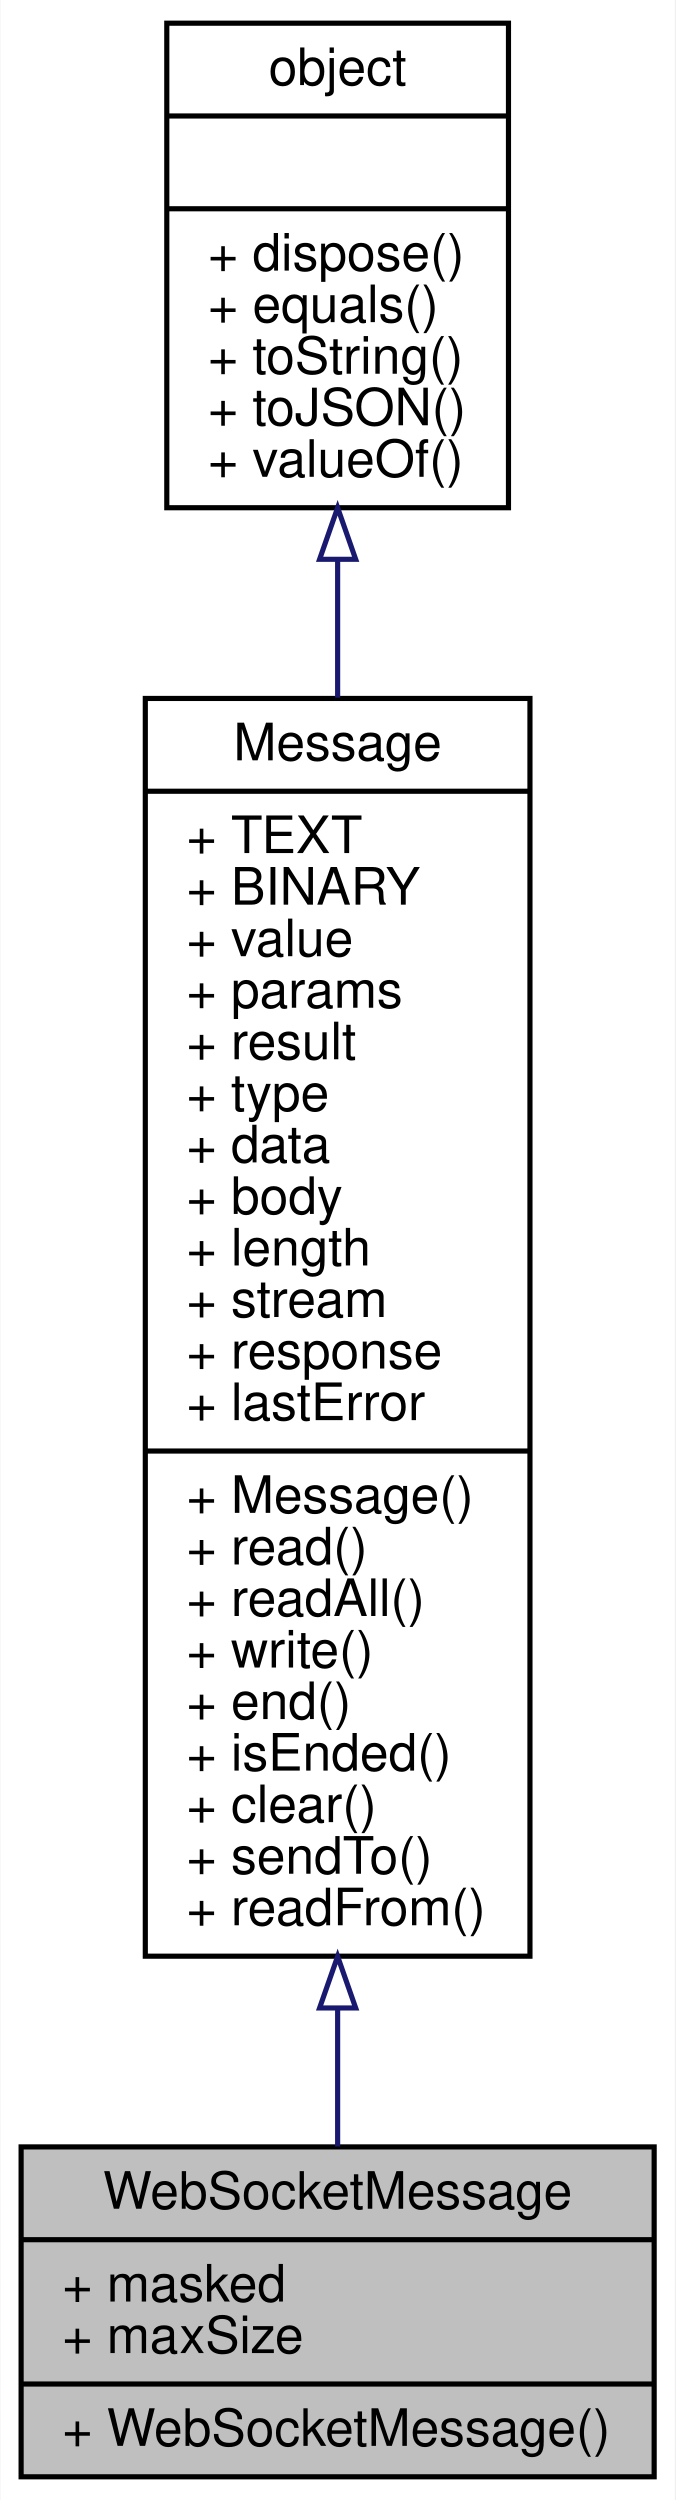
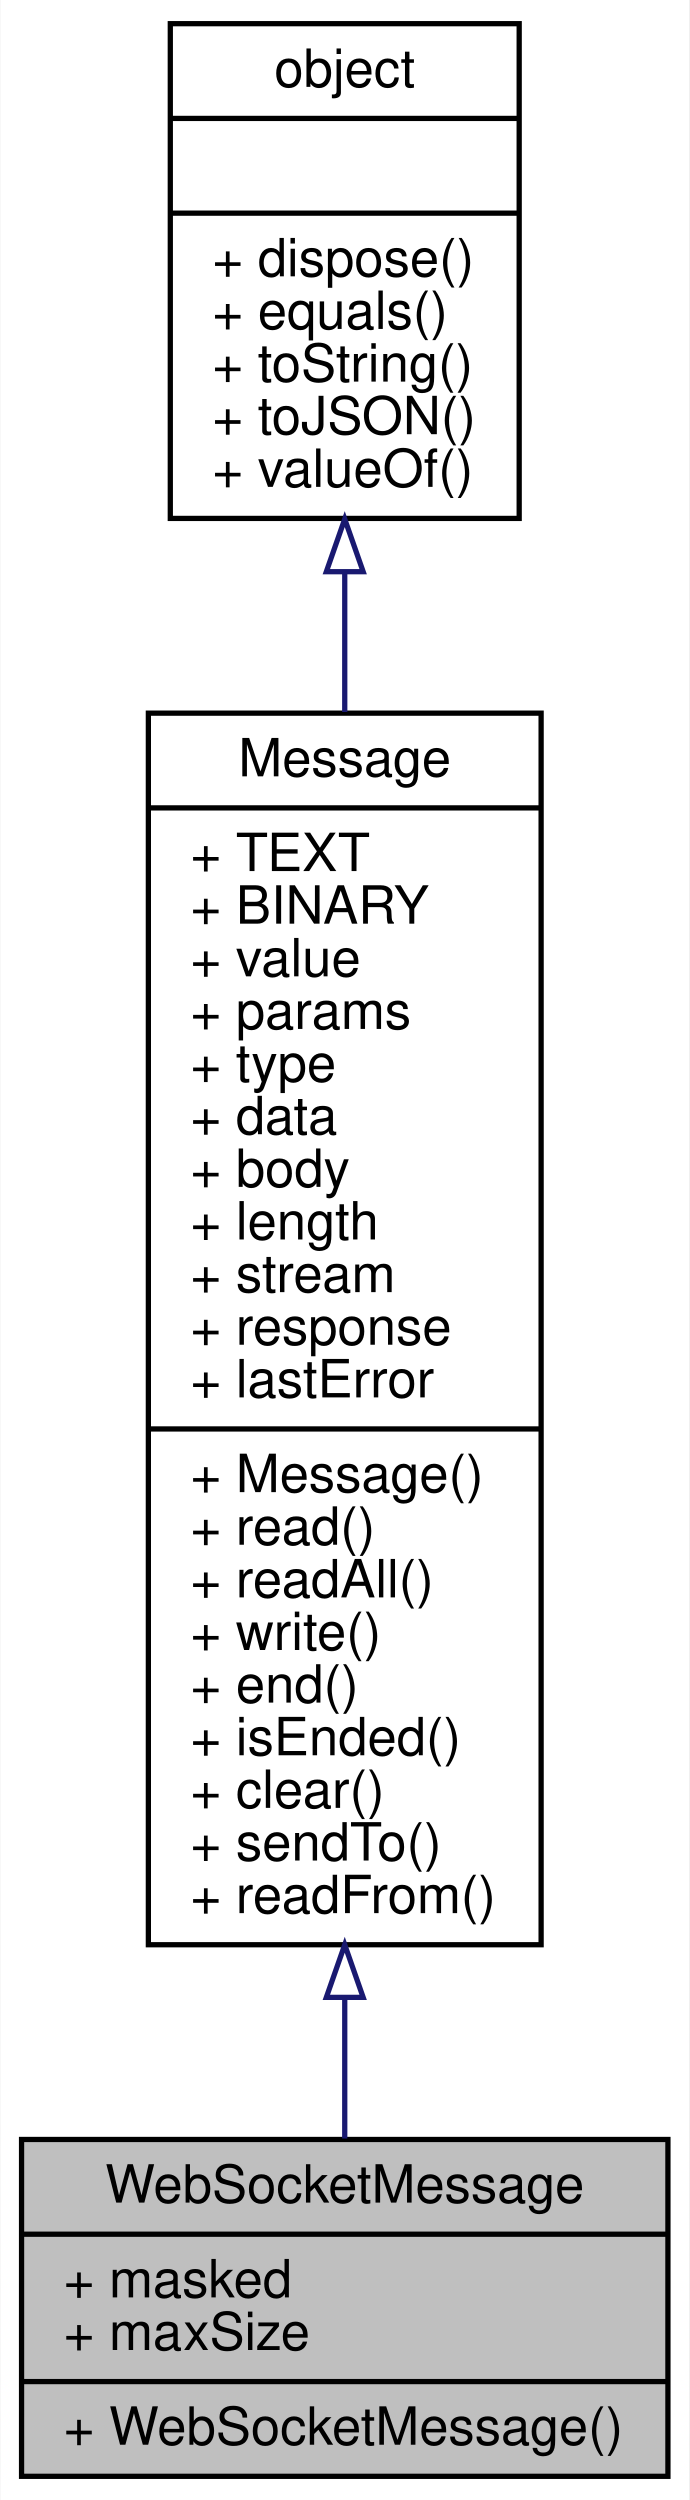
- <svg xmlns="http://www.w3.org/2000/svg" xmlns:xlink="http://www.w3.org/1999/xlink" width="131pt" height="485pt" viewBox="0.00 0.00 130.81 485.00">
-   <g id="graph0" class="graph" transform="scale(1 1) rotate(0) translate(4 481)">
-     <polygon fill="#ffffff" stroke="transparent" points="-4,4 -4,-481 126.811,-481 126.811,4 -4,4" />
+ <svg xmlns="http://www.w3.org/2000/svg" xmlns:xlink="http://www.w3.org/1999/xlink" width="131pt" height="475pt" viewBox="0.00 0.00 130.81 475.00">
+   <g id="graph0" class="graph" transform="scale(1 1) rotate(0) translate(4 471)">
+     <polygon fill="#ffffff" stroke="transparent" points="-4,4 -4,-471 126.811,-471 126.811,4 -4,4" />
    <g id="node1" class="node">
      <polygon fill="#bfbfbf" stroke="#000000" points="0,-.5 0,-64.5 122.811,-64.5 122.811,-.5 0,-.5" />
      <text text-anchor="middle" x="61.406" y="-52.5" font-family="Helvetica,sans-Serif" font-size="10.00" fill="#000000">WebSocketMessage</text>
      <polyline fill="none" stroke="#000000" points="0,-46.5 122.811,-46.5 " />
      <text text-anchor="start" x="8" y="-34.5" font-family="Helvetica,sans-Serif" font-size="10.00" fill="#000000">+ masked</text>
      <text text-anchor="start" x="8" y="-24.5" font-family="Helvetica,sans-Serif" font-size="10.00" fill="#000000">+ maxSize</text>
      <polyline fill="none" stroke="#000000" points="0,-18.5 122.811,-18.5 " />
      <text text-anchor="start" x="8" y="-6.5" font-family="Helvetica,sans-Serif" font-size="10.00" fill="#000000">+ WebSocketMessage()</text>
    </g>
    <g id="node2" class="node">
      <g id="a_node2">
        <a xlink:href="../../d6/db7/interfaceMessage.html" target="_top" xlink:title="基础消息对象 ">
-           <polygon fill="#ffffff" stroke="#000000" points="24.094,-101.5 24.094,-345.5 98.717,-345.5 98.717,-101.5 24.094,-101.5" />
-           <text text-anchor="middle" x="61.406" y="-333.5" font-family="Helvetica,sans-Serif" font-size="10.00" fill="#000000">Message</text>
-           <polyline fill="none" stroke="#000000" points="24.094,-327.5 98.717,-327.5 " />
-           <text text-anchor="start" x="32.094" y="-315.5" font-family="Helvetica,sans-Serif" font-size="10.00" fill="#000000">+ TEXT</text>
-           <text text-anchor="start" x="32.094" y="-305.5" font-family="Helvetica,sans-Serif" font-size="10.00" fill="#000000">+ BINARY</text>
-           <text text-anchor="start" x="32.094" y="-295.5" font-family="Helvetica,sans-Serif" font-size="10.00" fill="#000000">+ value</text>
-           <text text-anchor="start" x="32.094" y="-285.5" font-family="Helvetica,sans-Serif" font-size="10.00" fill="#000000">+ params</text>
-           <text text-anchor="start" x="32.094" y="-275.5" font-family="Helvetica,sans-Serif" font-size="10.00" fill="#000000">+ result</text>
+           <polygon fill="#ffffff" stroke="#000000" points="24.094,-101.5 24.094,-335.5 98.717,-335.5 98.717,-101.5 24.094,-101.5" />
+           <text text-anchor="middle" x="61.406" y="-323.5" font-family="Helvetica,sans-Serif" font-size="10.00" fill="#000000">Message</text>
+           <polyline fill="none" stroke="#000000" points="24.094,-317.5 98.717,-317.5 " />
+           <text text-anchor="start" x="32.094" y="-305.5" font-family="Helvetica,sans-Serif" font-size="10.00" fill="#000000">+ TEXT</text>
+           <text text-anchor="start" x="32.094" y="-295.5" font-family="Helvetica,sans-Serif" font-size="10.00" fill="#000000">+ BINARY</text>
+           <text text-anchor="start" x="32.094" y="-285.5" font-family="Helvetica,sans-Serif" font-size="10.00" fill="#000000">+ value</text>
+           <text text-anchor="start" x="32.094" y="-275.5" font-family="Helvetica,sans-Serif" font-size="10.00" fill="#000000">+ params</text>
          <text text-anchor="start" x="32.094" y="-265.5" font-family="Helvetica,sans-Serif" font-size="10.00" fill="#000000">+ type</text>
          <text text-anchor="start" x="32.094" y="-255.5" font-family="Helvetica,sans-Serif" font-size="10.00" fill="#000000">+ data</text>
          <text text-anchor="start" x="32.094" y="-245.5" font-family="Helvetica,sans-Serif" font-size="10.00" fill="#000000">+ body</text>
          <text text-anchor="start" x="32.094" y="-235.5" font-family="Helvetica,sans-Serif" font-size="10.00" fill="#000000">+ length</text>
          <text text-anchor="start" x="32.094" y="-225.5" font-family="Helvetica,sans-Serif" font-size="10.00" fill="#000000">+ stream</text>
          <text text-anchor="start" x="32.094" y="-215.5" font-family="Helvetica,sans-Serif" font-size="10.00" fill="#000000">+ response</text>
          <text text-anchor="start" x="32.094" y="-205.5" font-family="Helvetica,sans-Serif" font-size="10.00" fill="#000000">+ lastError</text>
          <polyline fill="none" stroke="#000000" points="24.094,-199.5 98.717,-199.5 " />
          <text text-anchor="start" x="32.094" y="-187.5" font-family="Helvetica,sans-Serif" font-size="10.00" fill="#000000">+ Message()</text>
          <text text-anchor="start" x="32.094" y="-177.5" font-family="Helvetica,sans-Serif" font-size="10.00" fill="#000000">+ read()</text>
          <text text-anchor="start" x="32.094" y="-167.5" font-family="Helvetica,sans-Serif" font-size="10.00" fill="#000000">+ readAll()</text>
          <text text-anchor="start" x="32.094" y="-157.5" font-family="Helvetica,sans-Serif" font-size="10.00" fill="#000000">+ write()</text>
          <text text-anchor="start" x="32.094" y="-147.5" font-family="Helvetica,sans-Serif" font-size="10.00" fill="#000000">+ end()</text>
          <text text-anchor="start" x="32.094" y="-137.5" font-family="Helvetica,sans-Serif" font-size="10.00" fill="#000000">+ isEnded()</text>
          <text text-anchor="start" x="32.094" y="-127.5" font-family="Helvetica,sans-Serif" font-size="10.00" fill="#000000">+ clear()</text>
          <text text-anchor="start" x="32.094" y="-117.5" font-family="Helvetica,sans-Serif" font-size="10.00" fill="#000000">+ sendTo()</text>
          <text text-anchor="start" x="32.094" y="-107.5" font-family="Helvetica,sans-Serif" font-size="10.00" fill="#000000">+ readFrom()</text>
        </a>
      </g>
    </g>
    <g id="edge1" class="edge">
-       <path fill="none" stroke="#191970" d="M61.406,-91.223C61.406,-81.59 61.406,-72.546 61.406,-64.577" />
-       <polygon fill="none" stroke="#191970" points="57.906,-91.455 61.406,-101.455 64.906,-91.455 57.906,-91.455" />
+       <path fill="none" stroke="#191970" d="M61.406,-91.303C61.406,-81.698 61.406,-72.659 61.406,-64.683" />
+       <polygon fill="none" stroke="#191970" points="57.906,-91.495 61.406,-101.495 64.906,-91.495 57.906,-91.495" />
    </g>
    <g id="node3" class="node">
      <g id="a_node3">
        <a xlink:href="../../db/d38/interfaceobject.html" target="_top" xlink:title="基础对象，所有对象均继承于此 ">
-           <polygon fill="#ffffff" stroke="#000000" points="28.262,-382.5 28.262,-476.5 94.55,-476.5 94.55,-382.5 28.262,-382.5" />
-           <text text-anchor="middle" x="61.406" y="-464.5" font-family="Helvetica,sans-Serif" font-size="10.00" fill="#000000">object</text>
-           <polyline fill="none" stroke="#000000" points="28.262,-458.5 94.55,-458.5 " />
-           <text text-anchor="middle" x="61.406" y="-446.5" font-family="Helvetica,sans-Serif" font-size="10.00" fill="#000000"> </text>
-           <polyline fill="none" stroke="#000000" points="28.262,-440.5 94.55,-440.5 " />
-           <text text-anchor="start" x="36.262" y="-428.5" font-family="Helvetica,sans-Serif" font-size="10.00" fill="#000000">+ dispose()</text>
-           <text text-anchor="start" x="36.262" y="-418.5" font-family="Helvetica,sans-Serif" font-size="10.00" fill="#000000">+ equals()</text>
-           <text text-anchor="start" x="36.262" y="-408.5" font-family="Helvetica,sans-Serif" font-size="10.00" fill="#000000">+ toString()</text>
-           <text text-anchor="start" x="36.262" y="-398.5" font-family="Helvetica,sans-Serif" font-size="10.00" fill="#000000">+ toJSON()</text>
-           <text text-anchor="start" x="36.262" y="-388.5" font-family="Helvetica,sans-Serif" font-size="10.00" fill="#000000">+ valueOf()</text>
+           <polygon fill="#ffffff" stroke="#000000" points="28.262,-372.5 28.262,-466.5 94.55,-466.5 94.55,-372.5 28.262,-372.5" />
+           <text text-anchor="middle" x="61.406" y="-454.5" font-family="Helvetica,sans-Serif" font-size="10.00" fill="#000000">object</text>
+           <polyline fill="none" stroke="#000000" points="28.262,-448.5 94.55,-448.5 " />
+           <text text-anchor="middle" x="61.406" y="-436.5" font-family="Helvetica,sans-Serif" font-size="10.00" fill="#000000"> </text>
+           <polyline fill="none" stroke="#000000" points="28.262,-430.5 94.55,-430.5 " />
+           <text text-anchor="start" x="36.262" y="-418.5" font-family="Helvetica,sans-Serif" font-size="10.00" fill="#000000">+ dispose()</text>
+           <text text-anchor="start" x="36.262" y="-408.5" font-family="Helvetica,sans-Serif" font-size="10.00" fill="#000000">+ equals()</text>
+           <text text-anchor="start" x="36.262" y="-398.5" font-family="Helvetica,sans-Serif" font-size="10.00" fill="#000000">+ toString()</text>
+           <text text-anchor="start" x="36.262" y="-388.5" font-family="Helvetica,sans-Serif" font-size="10.00" fill="#000000">+ toJSON()</text>
+           <text text-anchor="start" x="36.262" y="-378.5" font-family="Helvetica,sans-Serif" font-size="10.00" fill="#000000">+ valueOf()</text>
        </a>
      </g>
    </g>
    <g id="edge2" class="edge">
-       <path fill="none" stroke="#191970" d="M61.406,-372.413C61.406,-363.915 61.406,-354.893 61.406,-345.658" />
-       <polygon fill="none" stroke="#191970" points="57.906,-372.498 61.406,-382.498 64.906,-372.498 57.906,-372.498" />
+       <path fill="none" stroke="#191970" d="M61.406,-362.32C61.406,-353.853 61.406,-344.879 61.406,-335.714" />
+       <polygon fill="none" stroke="#191970" points="57.906,-362.374 61.406,-372.374 64.906,-362.375 57.906,-362.374" />
    </g>
  </g>
</svg>
